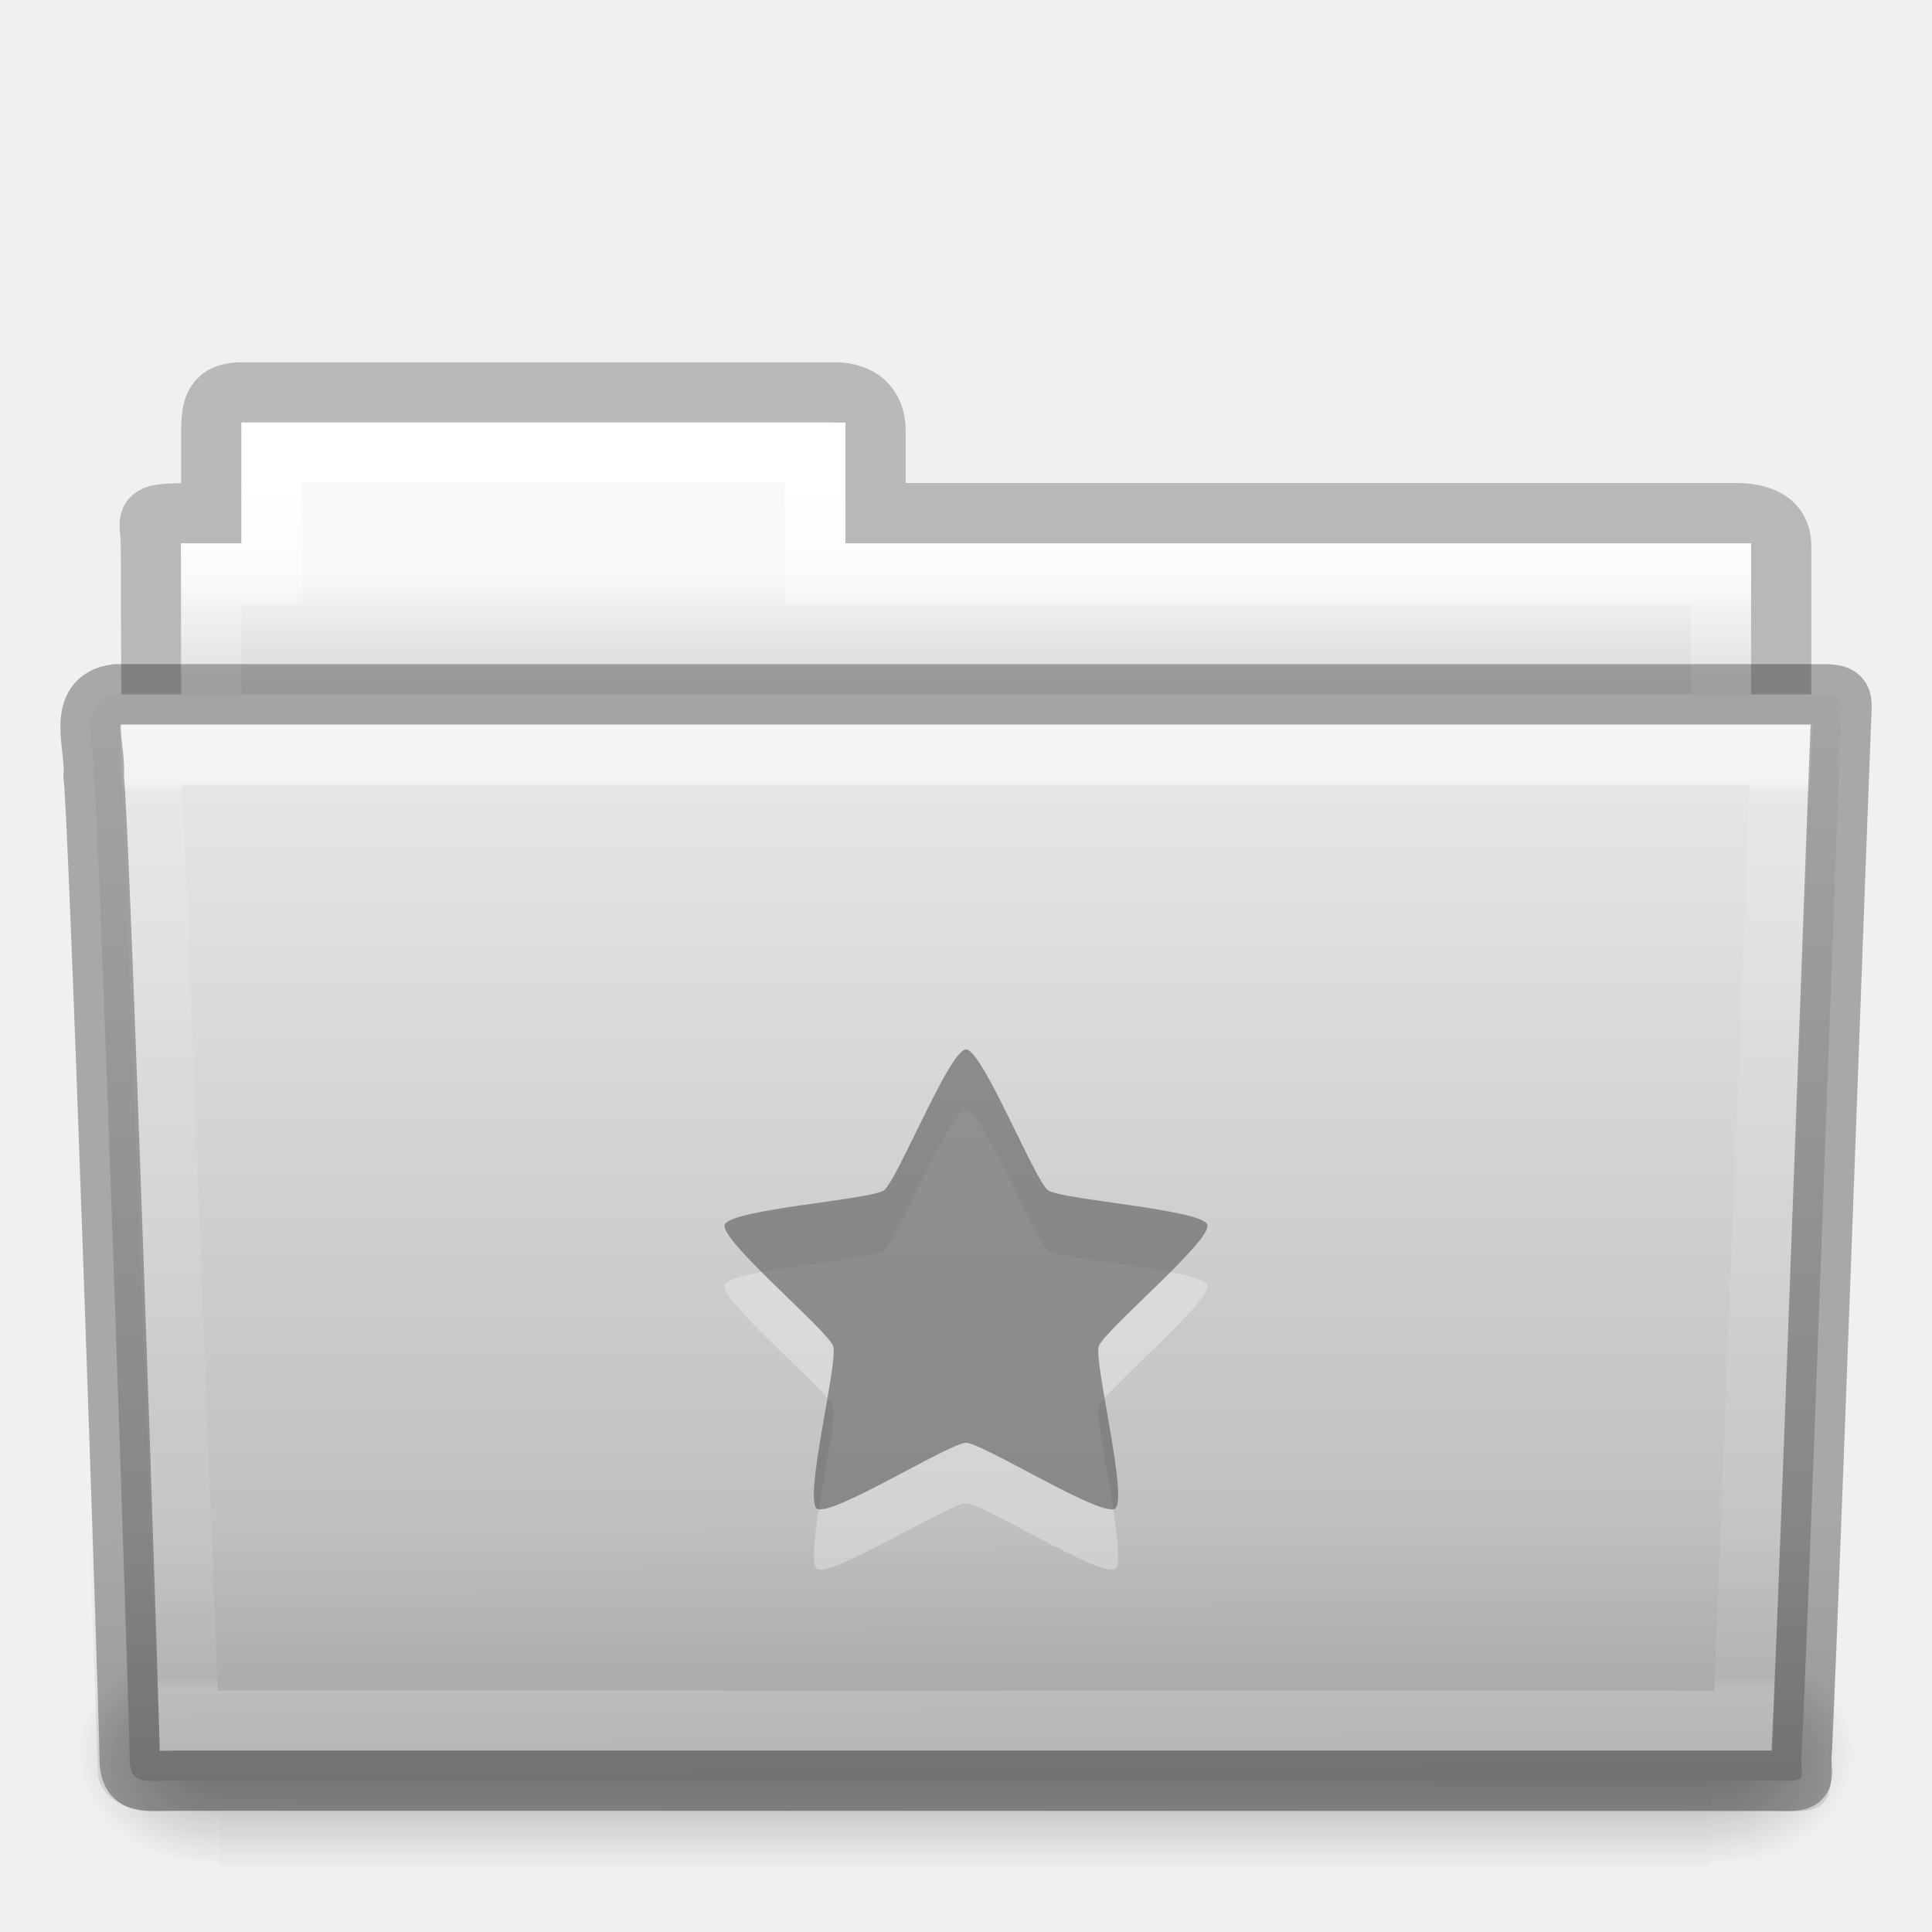
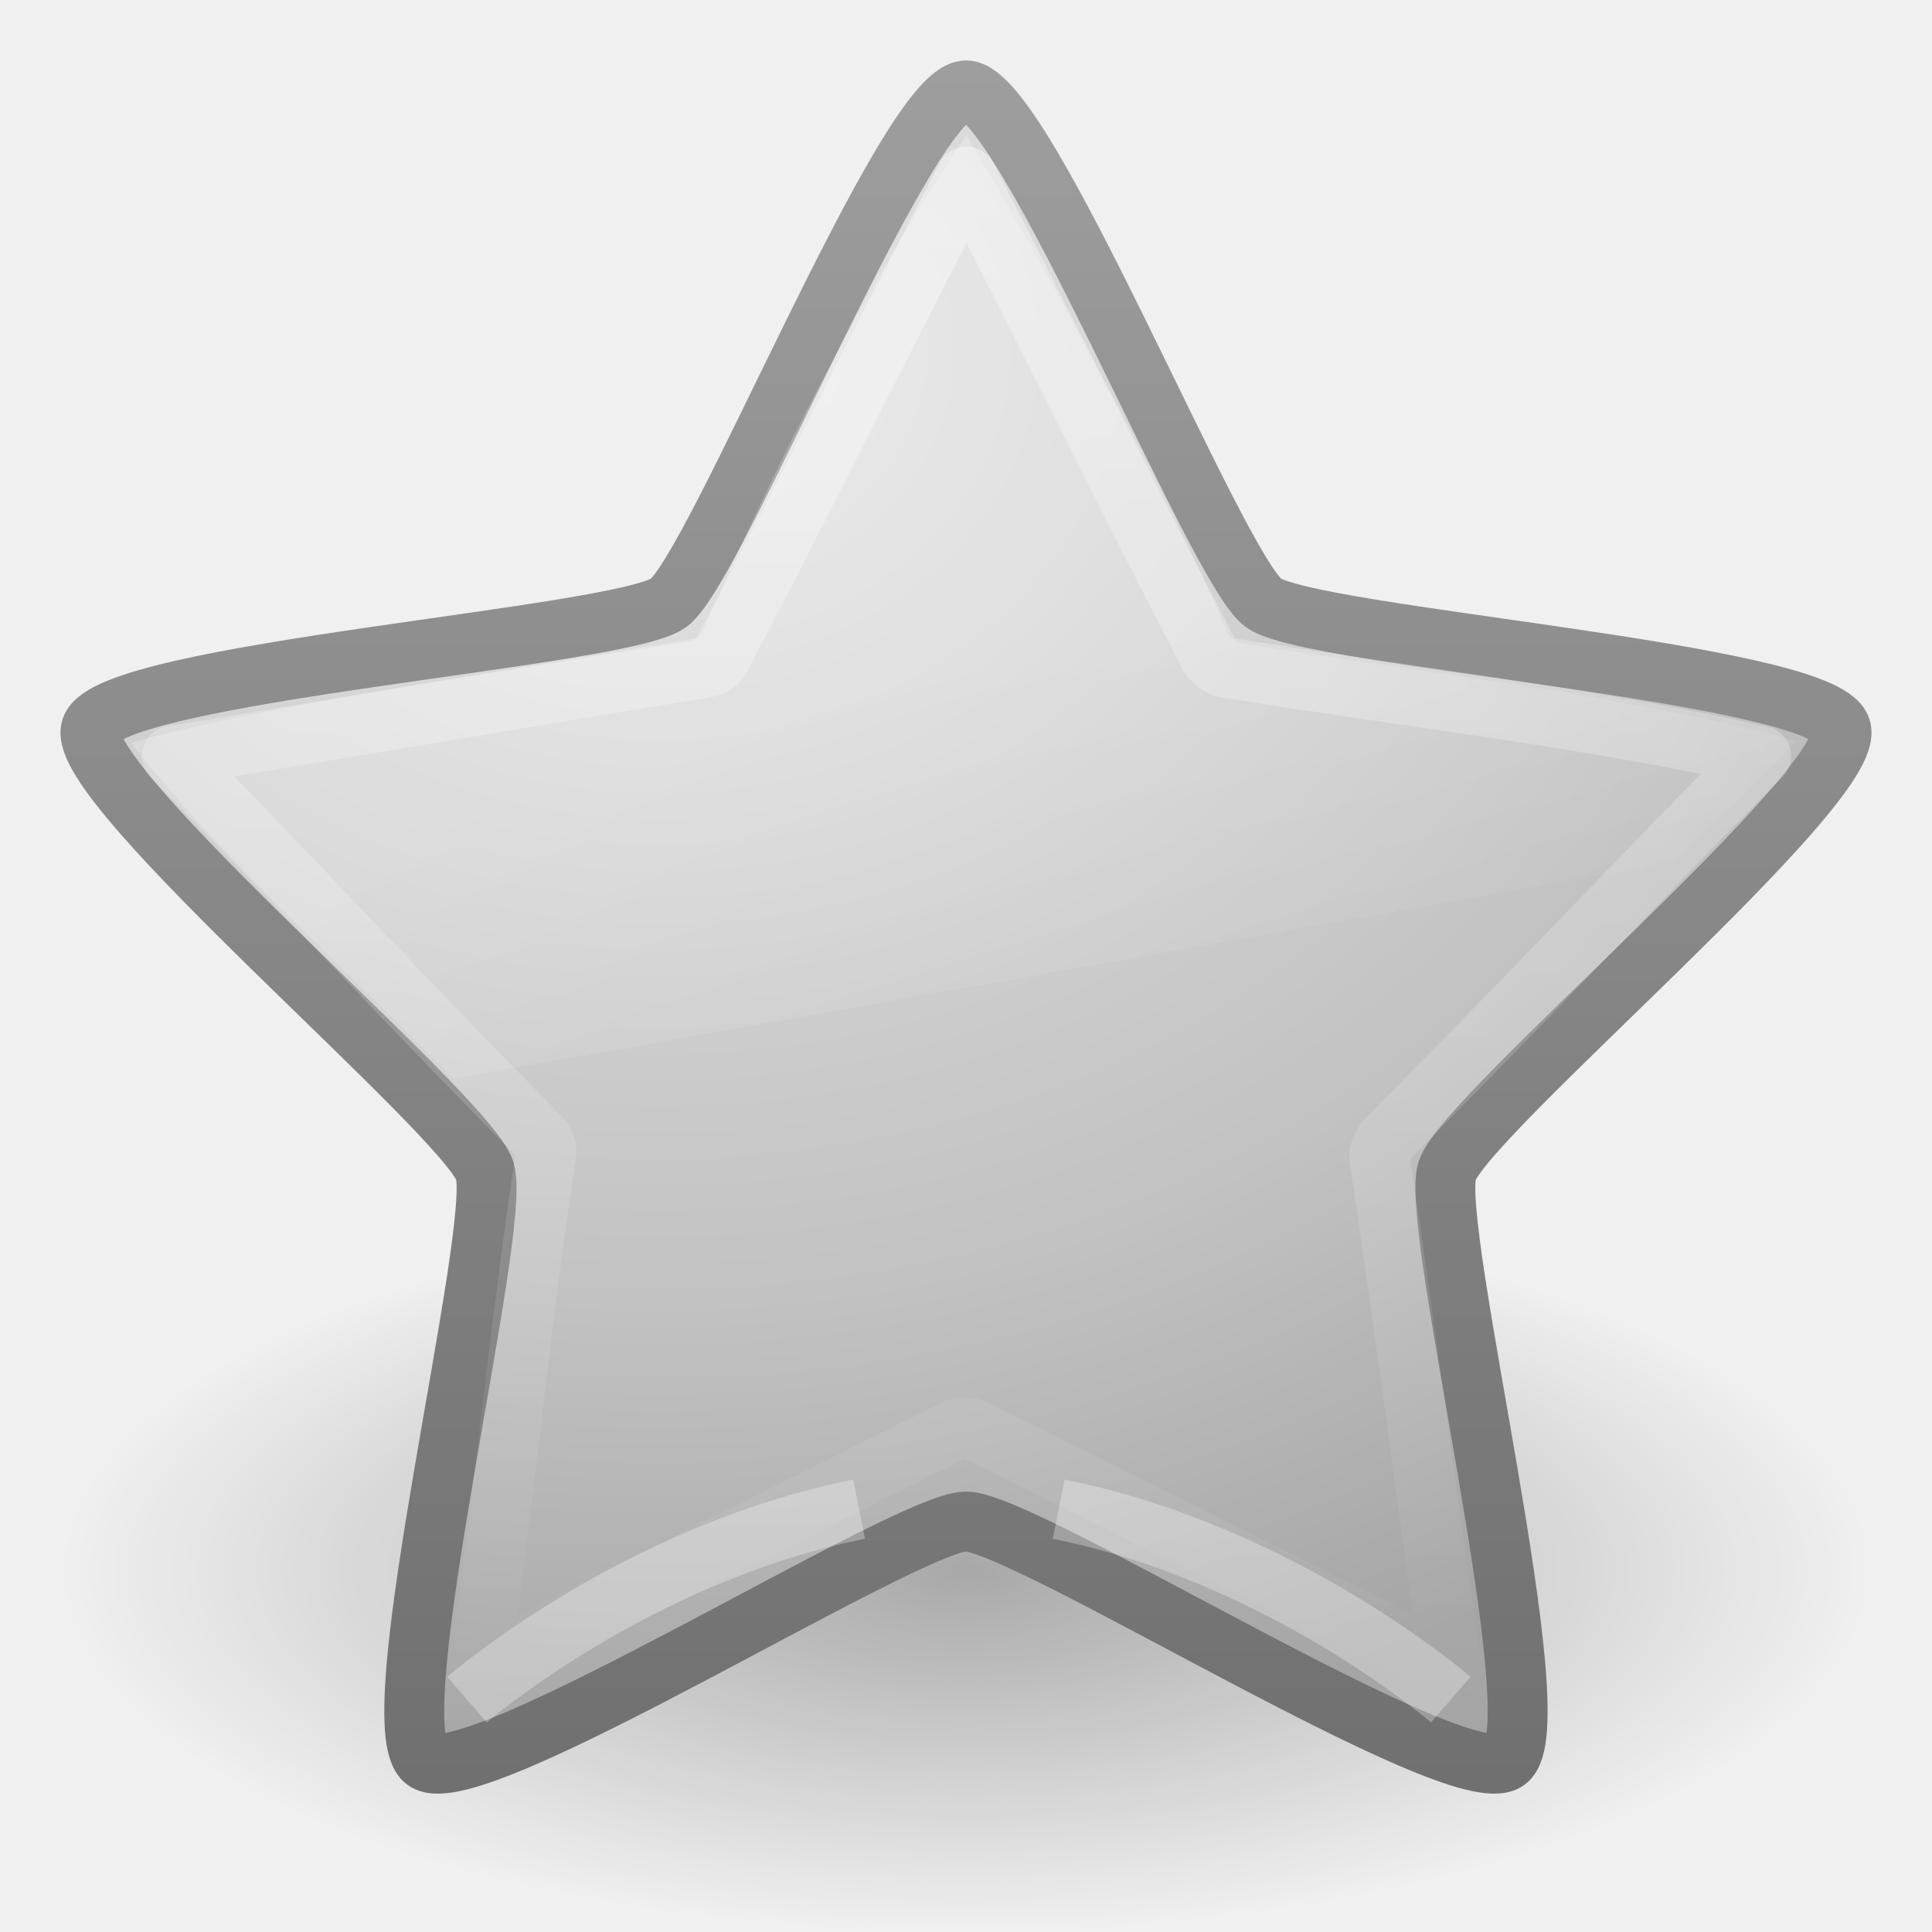
- <svg xmlns="http://www.w3.org/2000/svg" xmlns:xlink="http://www.w3.org/1999/xlink" version="1.1" width="32" height="32" id="svg16113">
-   <defs id="defs16115">
-     <linearGradient x1="27.557" y1="7.163" x2="27.557" y2="21.387" id="linearGradient14868" xlink:href="#linearGradient3454-2-5-0-3-4" gradientUnits="userSpaceOnUse" gradientTransform="matrix(0.8918614,0,0,1.053911,3.121269,5.412539)" />
-     <linearGradient id="linearGradient3454-2-5-0-3-4">
-       <stop id="stop3456-4-9-38-1-8" style="stop-color:#ffffff;stop-opacity:1" offset="0" />
-       <stop id="stop3458-39-80-3-5-5" style="stop-color:#ffffff;stop-opacity:0.235" offset="0.01" />
-       <stop id="stop3460-7-0-2-4-2" style="stop-color:#ffffff;stop-opacity:0.157" offset="0.99" />
-       <stop id="stop3462-0-9-8-7-2" style="stop-color:#ffffff;stop-opacity:0.392" offset="1" />
+ <svg xmlns="http://www.w3.org/2000/svg" xmlns:xlink="http://www.w3.org/1999/xlink" version="1.1" width="32" height="32" id="svg3005">
+   <defs id="defs3007">
+     <linearGradient x1="11.566" y1="22.292" x2="15.215" y2="33.955" id="linearGradient3855-7" xlink:href="#linearGradient8265-821-176-38-919-66-249-291" gradientUnits="userSpaceOnUse" gradientTransform="matrix(0.6444462,0,0,0.6444462,2.163877,14.81136)" />
+     <linearGradient id="linearGradient8265-821-176-38-919-66-249-291">
+       <stop id="stop2896" style="stop-color:#ffffff;stop-opacity:0.275" offset="0" />
+       <stop id="stop2898" style="stop-color:#ffffff;stop-opacity:0" offset="1" />
    </linearGradient>
-     <linearGradient x1="22.935" y1="49.629" x2="22.809" y2="36.658" id="linearGradient14872" xlink:href="#linearGradient6129-963-697-142-998-580-273-5" gradientUnits="userSpaceOnUse" gradientTransform="matrix(0.7467531,0,0,0.6554922,-1.921451,1.167619)" />
-     <linearGradient id="linearGradient6129-963-697-142-998-580-273-5">
-       <stop id="stop2661-1" style="stop-color:#0a0a0a;stop-opacity:0.498" offset="0" />
-       <stop id="stop2663-85" style="stop-color:#0a0a0a;stop-opacity:0" offset="1" />
+     <linearGradient x1="29.647" y1="2" x2="29.647" y2="43.444" id="linearGradient3851-489" xlink:href="#linearGradient3642-778" gradientUnits="userSpaceOnUse" gradientTransform="matrix(0.6444462,0,0,0.6444462,0.2434839,16.8231)" />
+     <linearGradient id="linearGradient3642-778">
+       <stop id="stop2890" style="stop-color:#ffffff;stop-opacity:1" offset="0" />
+       <stop id="stop2892" style="stop-color:#ffffff;stop-opacity:0" offset="1" />
    </linearGradient>
-     <linearGradient x1="35.793" y1="17.118" x2="35.793" y2="43.761" id="linearGradient14876" xlink:href="#linearGradient4632-0-6-4-3-4" gradientUnits="userSpaceOnUse" gradientTransform="matrix(0.6444443,0,0,0.642857,0.5339594,0.892859)" />
-     <linearGradient id="linearGradient4632-0-6-4-3-4">
-       <stop id="stop4634-4-4-7-7-4" style="stop-color:#e9e9e9;stop-opacity:1" offset="0" />
-       <stop id="stop4636-3-1-5-1-3" style="stop-color:#b4b4b4;stop-opacity:1" offset="1" />
+     <radialGradient cx="13.139" cy="25.625" r="13.931" fx="13.139" fy="25.625" id="radialGradient3627-317" xlink:href="#linearGradient3690-10" gradientUnits="userSpaceOnUse" gradientTransform="matrix(0,1.710402,-2.03826,0,63.16229,-16.65789)" />
+     <linearGradient id="linearGradient3690-10">
+       <stop id="stop2874" style="stop-color:#e8e8e8;stop-opacity:1" offset="0" />
+       <stop id="stop2876" style="stop-color:#d8d8d8;stop-opacity:1" offset="0.262" />
+       <stop id="stop2878" style="stop-color:#c2c2c2;stop-opacity:1" offset="0.661" />
+       <stop id="stop2880" style="stop-color:#a5a5a5;stop-opacity:1" offset="1" />
    </linearGradient>
-     <linearGradient x1="302.857" y1="366.648" x2="302.857" y2="609.505" id="linearGradient14886" xlink:href="#linearGradient5048-585-0" gradientUnits="userSpaceOnUse" gradientTransform="matrix(0.05114282,0,0,0.01591575,-2.489957,22.29927)" />
-     <linearGradient id="linearGradient5048-585-0">
-       <stop id="stop2667-18" style="stop-color:#000000;stop-opacity:0" offset="0" />
-       <stop id="stop2669-9" style="stop-color:#000000;stop-opacity:1" offset="0.5" />
-       <stop id="stop2671-33" style="stop-color:#000000;stop-opacity:0" offset="1" />
+     <linearGradient x1="21.483" y1="36.255" x2="21.483" y2="9.58" id="linearGradient3629-851" xlink:href="#linearGradient3603-727" gradientUnits="userSpaceOnUse" gradientTransform="matrix(1.063904,0,0,1.067738,-6.856207,-9.162926)" />
+     <linearGradient id="linearGradient3603-727">
+       <stop id="stop2884" style="stop-color:#707070;stop-opacity:1" offset="0" />
+       <stop id="stop2886" style="stop-color:#9e9e9e;stop-opacity:1" offset="1" />
    </linearGradient>
-     <radialGradient cx="605.714" cy="486.648" r="117.143" fx="605.714" fy="486.648" id="radialGradient14888" xlink:href="#linearGradient5060-179-67" gradientUnits="userSpaceOnUse" gradientTransform="matrix(0.01983573,0,0,0.01591575,16.38765,22.29927)" />
-     <linearGradient id="linearGradient5060-179-67">
-       <stop id="stop2675-81" style="stop-color:#000000;stop-opacity:1" offset="0" />
-       <stop id="stop2677-2" style="stop-color:#000000;stop-opacity:0" offset="1" />
+     <linearGradient id="linearGradient8838-277">
+       <stop id="stop2868" style="stop-color:#000000;stop-opacity:1" offset="0" />
+       <stop id="stop2870" style="stop-color:#000000;stop-opacity:0" offset="1" />
    </linearGradient>
-     <radialGradient cx="605.714" cy="486.648" r="117.143" fx="605.714" fy="486.648" id="radialGradient14890" xlink:href="#linearGradient5060-820-4" gradientUnits="userSpaceOnUse" gradientTransform="matrix(-0.01983573,0,0,0.01591575,15.60139,22.29927)" />
-     <linearGradient id="linearGradient5060-820-4">
-       <stop id="stop2681-5" style="stop-color:#000000;stop-opacity:1" offset="0" />
-       <stop id="stop2683-00" style="stop-color:#000000;stop-opacity:0" offset="1" />
-     </linearGradient>
-     <linearGradient x1="21.37" y1="4.732" x2="21.37" y2="34.143" id="linearGradient14894" xlink:href="#linearGradient4325" gradientUnits="userSpaceOnUse" gradientTransform="matrix(0.5438356,0,0,0.6146641,3.269319,5.091139)" />
-     <linearGradient id="linearGradient4325">
-       <stop id="stop4327" style="stop-color:#ffffff;stop-opacity:1" offset="0" />
-       <stop id="stop4329" style="stop-color:#ffffff;stop-opacity:0.235" offset="0.111" />
-       <stop id="stop4331" style="stop-color:#ffffff;stop-opacity:0.157" offset="0.99" />
-       <stop id="stop4333" style="stop-color:#ffffff;stop-opacity:0.392" offset="1" />
-     </linearGradient>
-     <linearGradient x1="62.989" y1="13" x2="62.989" y2="16" id="linearGradient14898" xlink:href="#linearGradient4646-7-4-3-5" gradientUnits="userSpaceOnUse" gradientTransform="matrix(0.6190476,0,0,0.6190476,-30.39137,1.428569)" />
-     <linearGradient id="linearGradient4646-7-4-3-5">
-       <stop id="stop4648-8-0-3-6" style="stop-color:#f9f9f9;stop-opacity:1" offset="0" />
-       <stop id="stop4650-1-7-3-4" style="stop-color:#d8d8d8;stop-opacity:1" offset="1" />
-     </linearGradient>
-     <linearGradient id="linearGradient3104-8-8-97-4-6-11-5-5-0">
-       <stop id="stop3106-5-4-3-5-0-2-1-0-6" style="stop-color:#000000;stop-opacity:0.322" offset="0" />
-       <stop id="stop3108-4-3-7-8-2-0-7-9-1" style="stop-color:#000000;stop-opacity:0.278" offset="1" />
-     </linearGradient>
-     <linearGradient x1="-51.786" y1="53.514" x2="-51.786" y2="3.634" id="linearGradient16097" xlink:href="#linearGradient3104-8-8-97-4-6-11-5-5-0" gradientUnits="userSpaceOnUse" gradientTransform="matrix(0.5070338,0,0,0.5030026,68.02966,1.329769)" />
-     <linearGradient xlink:href="#linearGradient3454-2-5-0-3-4" id="linearGradient3041" gradientUnits="userSpaceOnUse" gradientTransform="matrix(0.8918614,0,0,1.053911,3.121269,5.412539)" x1="27.557" y1="7.163" x2="27.557" y2="21.387" />
-     <linearGradient xlink:href="#linearGradient6129-963-697-142-998-580-273-5" id="linearGradient3044" gradientUnits="userSpaceOnUse" gradientTransform="matrix(0.7467531,0,0,0.6554922,-1.921451,1.167619)" x1="22.935" y1="49.629" x2="22.809" y2="36.658" />
-     <linearGradient xlink:href="#linearGradient4632-0-6-4-3-4" id="linearGradient3047" gradientUnits="userSpaceOnUse" gradientTransform="matrix(0.6444443,0,0,0.642857,0.5339594,0.892859)" x1="35.793" y1="17.118" x2="35.793" y2="43.761" />
-     <linearGradient xlink:href="#linearGradient4325" id="linearGradient3054" gradientUnits="userSpaceOnUse" gradientTransform="matrix(0.5438356,0,0,0.6146641,3.269319,5.091139)" x1="21.37" y1="4.732" x2="21.37" y2="34.143" />
-     <linearGradient xlink:href="#linearGradient4646-7-4-3-5" id="linearGradient3057" gradientUnits="userSpaceOnUse" gradientTransform="matrix(0.6190476,0,0,0.6190476,-30.39137,1.428569)" x1="62.989" y1="13" x2="62.989" y2="16" />
-     <linearGradient xlink:href="#linearGradient3104-8-8-97-4-6-11-5-5-0" id="linearGradient3060" gradientUnits="userSpaceOnUse" gradientTransform="matrix(0.5070338,0,0,0.5030026,68.02966,1.329769)" x1="-51.786" y1="53.514" x2="-51.786" y2="3.634" />
+     <radialGradient cx="62.625" cy="4.625" r="10.625" fx="62.625" fy="4.625" id="radialGradient3003" xlink:href="#linearGradient8838-277" gradientUnits="userSpaceOnUse" gradientTransform="matrix(1.411765,0,0,0.5647051,-72.41173,23.38824)" />
  </defs>
-   <g id="g3062">
-     <path d="m 4.001,6.5 c -0.433,0.005 -0.5,0.217 -0.5,0.635 l 0,1.365 c -1.246,0 -1,-0.002 -1,0.544 0.022,6.533 0,6.901 0,7.456 0.901,0 27,-2.349 27,-3.36 l 0,-4.096 c 0,-0.418 -0.348,-0.549 -0.781,-0.544 l -14.219,0 0,-1.365 c 0,-0.418 -0.264,-0.64 -0.698,-0.635 l -9.802,0 z" id="use7669" style="opacity:0.8;color:#000000;fill:none;stroke:url(#linearGradient3060);stroke-width:1;stroke-linecap:butt;stroke-linejoin:miter;stroke-miterlimit:4;stroke-opacity:1;stroke-dasharray:none;stroke-dashoffset:0;marker:none;visibility:visible;display:inline;overflow:visible;enable-background:accumulate" />
-     <path d="m 4.001,7 0,2 -1,0 0,4 26,0 0,-4 -15,0 0,-2 -10,0 z" id="use7671" style="color:#000000;fill:url(#linearGradient3057);fill-opacity:1;fill-rule:nonzero;stroke:none;stroke-width:1;marker:none;visibility:visible;display:inline;overflow:visible;enable-background:accumulate" />
-     <path d="m 4.501,7.5 0,2 -1,0 0,4 25,0 0,-4 -15,0 0,-2 -9,0 z" id="use7673" style="color:#000000;fill:none;stroke:url(#linearGradient3054);stroke-width:1;stroke-linecap:round;stroke-linejoin:miter;stroke-miterlimit:4;stroke-opacity:1;stroke-dasharray:none;stroke-dashoffset:0;marker:none;visibility:visible;display:inline;overflow:visible;enable-background:accumulate" />
-     <g transform="translate(6.1935663e-4,-1.000001)" id="use7675">
-       <rect width="24.695" height="3.865" x="3.647" y="28.135" id="rect14880" style="opacity:0.3;fill:url(#linearGradient14886);fill-opacity:1;fill-rule:nonzero;stroke:none;stroke-width:1;marker:none;visibility:visible;display:inline;overflow:visible" />
-       <path d="m 28.342,28.135 c 0,0 0,3.865 0,3.865 1.021,0.007 2.469,-0.866 2.469,-1.933 0,-1.067 -1.14,-1.932 -2.469,-1.932 z" id="path14882" style="opacity:0.3;fill:url(#radialGradient14888);fill-opacity:1;fill-rule:nonzero;stroke:none;stroke-width:1;marker:none;visibility:visible;display:inline;overflow:visible" />
-       <path d="m 3.647,28.135 c 0,0 0,3.865 0,3.865 -1.021,0.007 -2.469,-0.866 -2.469,-1.933 0,-1.067 1.14,-1.932 2.469,-1.932 z" id="path14884" style="opacity:0.3;fill:url(#radialGradient14890);fill-opacity:1;fill-rule:nonzero;stroke:none;stroke-width:1;marker:none;visibility:visible;display:inline;overflow:visible" />
-     </g>
-     <path d="m 1.927,11.5 c -0.691,0.08 -0.322,0.903 -0.377,1.365 0.08,0.299 0.598,15.718 0.598,16.247 0,0.46 0.227,0.382 0.801,0.382 8.499,0 17.898,0 26.397,0 0.619,0.014 0.488,0.007 0.488,-0.389 0.045,-0.203 0.64,-16.978 0.663,-17.243 0,-0.279 0.058,-0.362 -0.305,-0.362 -9.076,0 -19.188,0 -28.265,0 z" id="use7677" style="color:#000000;fill:url(#linearGradient3047);fill-opacity:1;fill-rule:nonzero;stroke:none;stroke-width:1;marker:none;visibility:visible;display:inline;overflow:visible;enable-background:accumulate" />
-     <path d="m 1.682,11 28.636,2.7e-4 c 0.414,0 0.682,0.292 0.682,0.655 l -0.673,17.712 c 0.01,0.459 -0.136,0.642 -0.617,0.632 l -27.256,-0.011 c -0.414,0 -0.831,-0.271 -0.831,-0.634 l -0.622,-17.698 c 0,-0.363 0.268,-0.655 0.682,-0.655 z" id="use7679" style="opacity:0.4;fill:url(#linearGradient3044);fill-opacity:1;stroke:none" />
-     <path d="m 2.501,12.5 0.625,16 25.749,0 0.625,-16 z" id="use7681" style="opacity:0.5;color:#000000;fill:none;stroke:url(#linearGradient3041);stroke-width:1;stroke-linecap:round;stroke-linejoin:miter;stroke-miterlimit:4;stroke-opacity:1;stroke-dasharray:none;stroke-dashoffset:0;marker:none;visibility:visible;display:inline;overflow:visible;enable-background:accumulate" />
-     <path d="m 1.927,11.5 c -0.691,0.08 -0.322,0.903 -0.377,1.365 0.08,0.299 0.598,15.718 0.598,16.247 0,0.46 0.227,0.382 0.801,0.382 8.499,0 17.898,0 26.397,0 0.619,0.014 0.488,0.007 0.488,-0.389 0.045,-0.203 0.64,-16.978 0.663,-17.243 0,-0.279 0.058,-0.362 -0.305,-0.362 -9.076,0 -19.188,0 -28.265,0 z" id="path3388-5-0" style="opacity:0.3;color:#000000;fill:none;stroke:#000000;stroke-width:1;stroke-linecap:round;stroke-linejoin:round;stroke-miterlimit:4;stroke-opacity:1;stroke-dasharray:none;stroke-dashoffset:0;marker:none;visibility:visible;display:inline;overflow:visible;enable-background:accumulate" />
-   </g>
-   <g transform="matrix(0.4997629,0,0,0.4997629,12.00418,18.00744)" id="layer1-2-21-1-6" style="color:#000000;display:inline;overflow:visible;visibility:visible;opacity:0.3;fill:#ffffff;fill-opacity:1;fill-rule:nonzero;stroke:none;stroke-width:1.7;marker:none;enable-background:accumulate">
-     <g transform="matrix(0.7619858,0,0,0.7619858,-0.3864103,4.178983)" id="layer1-3-7" style="fill:#ffffff;fill-opacity:1">
-       <path d="m 11,-4.504 c 0.709,0 2.994,5.711 3.568,6.128 0.574,0.417 6.709,0.826 6.929,1.501 0.219,0.674 -4.504,4.613 -4.723,5.288 -0.219,0.674 1.288,6.638 0.714,7.055 C 16.914,15.884 11.709,12.608 11,12.608 c -0.709,0 -5.914,3.276 -6.487,2.859 C 3.939,15.05 5.446,9.087 5.227,8.412 5.008,7.738 0.284,3.799 0.504,3.124 0.723,2.45 6.859,2.04 7.432,1.624 8.006,1.207 10.291,-4.504 11,-4.504 Z" id="path1307-5" style="display:inline;overflow:visible;visibility:visible;fill:#ffffff;fill-opacity:1;fill-rule:nonzero;stroke:none;stroke-width:0.992;stroke-linecap:butt;stroke-linejoin:round;stroke-miterlimit:4;stroke-dasharray:none;stroke-dashoffset:0;stroke-opacity:1;marker:none" />
-     </g>
-   </g>
-   <g transform="matrix(0.4997629,0,0,0.4997629,12.00418,17.00744)" id="layer1-2-21-1" style="color:#000000;display:inline;overflow:visible;visibility:visible;fill:#4e4e4e;fill-opacity:0.552;fill-rule:nonzero;stroke:none;stroke-width:1.7;marker:none;enable-background:accumulate">
-     <g transform="matrix(0.7619858,0,0,0.7619858,-0.3864103,4.178983)" id="layer1-3" style="fill:#4e4e4e;fill-opacity:0.552">
-       <path d="m 11,-4.504 c 0.709,0 2.994,5.711 3.568,6.128 0.574,0.417 6.709,0.826 6.929,1.501 0.219,0.674 -4.504,4.613 -4.723,5.288 -0.219,0.674 1.288,6.638 0.714,7.055 C 16.914,15.884 11.709,12.608 11,12.608 c -0.709,0 -5.914,3.276 -6.487,2.859 C 3.939,15.05 5.446,9.087 5.227,8.412 5.008,7.738 0.284,3.799 0.504,3.124 0.723,2.45 6.859,2.04 7.432,1.624 8.006,1.207 10.291,-4.504 11,-4.504 Z" id="path1307" style="display:inline;overflow:visible;visibility:visible;fill:#4e4e4e;fill-opacity:0.552;fill-rule:nonzero;stroke:none;stroke-width:0.992;stroke-linecap:butt;stroke-linejoin:round;stroke-miterlimit:4;stroke-dasharray:none;stroke-dashoffset:0;stroke-opacity:1;marker:none" />
-     </g>
+   <g id="layer1">
+     <path d="m 31,26 c 0,3.314 -6.716,6 -15,6 C 7.716,32 1,29.314 1,26 1,22.686 7.716,20 16,20 c 8.284,0 15,2.686 15,6 l 0,0 z" id="path8836" style="opacity:0.3;fill:url(#radialGradient3003);fill-opacity:1;fill-rule:evenodd;stroke:none;stroke-width:1;marker:none;visibility:visible;display:inline;overflow:visible" />
+     <path d="m 16,1.497 c 0.979,0 4.134,7.911 4.926,8.488 0.792,0.577 9.264,1.145 9.566,2.079 0.302,0.934 -6.219,6.391 -6.522,7.325 -0.302,0.934 1.778,9.196 0.986,9.773 -0.792,0.577 -7.978,-3.961 -8.957,-3.961 -0.979,0 -8.165,4.539 -8.957,3.961 C 6.251,28.585 8.332,20.324 8.029,19.39 7.727,18.455 1.205,12.999 1.508,12.065 1.81,11.13 10.282,10.563 11.074,9.986 c 0.792,-0.577 3.947,-8.488 4.926,-8.488 z" id="path1307" style="fill:url(#radialGradient3627-317);fill-opacity:1;fill-rule:nonzero;stroke:url(#linearGradient3629-851);stroke-width:0.992;stroke-linecap:butt;stroke-linejoin:round;stroke-miterlimit:4;stroke-opacity:1;stroke-dasharray:none;stroke-dashoffset:0;marker:none;visibility:visible;display:inline;overflow:visible" />
+     <path d="m 24.029,28.151 c 0,0 -2.783,-2.412 -6.494,-3.154" id="path11014" style="opacity:0.3;fill:none;stroke:#ffffff;stroke-width:1;stroke-linecap:butt;stroke-linejoin:miter;stroke-miterlimit:4;stroke-opacity:1;stroke-dasharray:none;display:inline" />
+     <path d="m 7.735,28.151 c 0,0 2.783,-2.412 6.494,-3.154" id="path11985" style="opacity:0.3;fill:none;stroke:#ffffff;stroke-width:1;stroke-linecap:butt;stroke-linejoin:miter;stroke-miterlimit:4;stroke-opacity:1;stroke-dasharray:none;display:inline" />
+     <path d="m 15.719,19.219 c -1.347,2.603 -2.712,5.352 -4.062,7.938 a 0.335,0.335 0 0 1 -0.25,0.188 C 8.5,27.818 5.486,28.334 2.562,28.812 4.618,30.902 6.602,33.066 8.656,35.125 A 0.335,0.335 0 0 1 8.75,35.438 c -0.439,2.86 -0.68,5.604 -1.094,8.469 l 7.875,-3.938 a 0.335,0.335 0 0 1 0.312,0 L 23.75,43.906 C 23.326,41.056 23.003,38.365 22.562,35.5 a 0.335,0.335 0 0 1 0.062,-0.25 0.335,0.335 0 0 1 0.031,-0.062 C 24.725,33.114 26.798,30.915 28.875,28.812 26.12,28.183 22.935,27.822 20,27.344 A 0.335,0.335 0 0 1 19.844,27.25 0.335,0.335 0 0 1 19.75,27.156 c -1.351,-2.586 -2.689,-5.337 -4.031,-7.938 z" transform="translate(0.2898468,-16.28985)" id="path3849" style="opacity:0.4;fill:none;stroke:url(#linearGradient3851-489);stroke-width:1;stroke-linecap:butt;stroke-linejoin:round;stroke-miterlimit:4;stroke-opacity:1;stroke-dasharray:none;stroke-dashoffset:0;marker:none;visibility:visible;display:inline;overflow:visible" />
+     <path d="m 15.719,18.531 c -0.254,0.374 -2.347,3.473 -4.375,8.25 A 0.206,0.206 0 0 1 11.312,26.812 0.206,0.206 0 0 1 11.219,26.875 0.206,0.206 0 0 1 11.188,26.906 c -3.005,0.49 -7.003,1.039 -9.312,1.688 1.578,2.001 3.56,3.737 5.344,5.562 l 20.25,-3.594 c 0.583,-0.584 1.713,-1.713 2,-2 -2.872,-0.777 -6.239,-1.134 -9.25,-1.625 A 0.206,0.206 0 0 1 20.188,26.906 0.206,0.206 0 0 1 20.094,26.844 0.206,0.206 0 0 1 20.062,26.812 c -1.525,-3.541 -4.056,-7.801 -4.344,-8.281 z" transform="translate(0.2898468,-16.28985)" id="path3853" style="opacity:0.8;fill:url(#linearGradient3855-7);fill-opacity:1;fill-rule:nonzero;stroke:none;stroke-width:1;marker:none;visibility:visible;display:inline;overflow:visible;enable-background:accumulate" />
  </g>
</svg>
